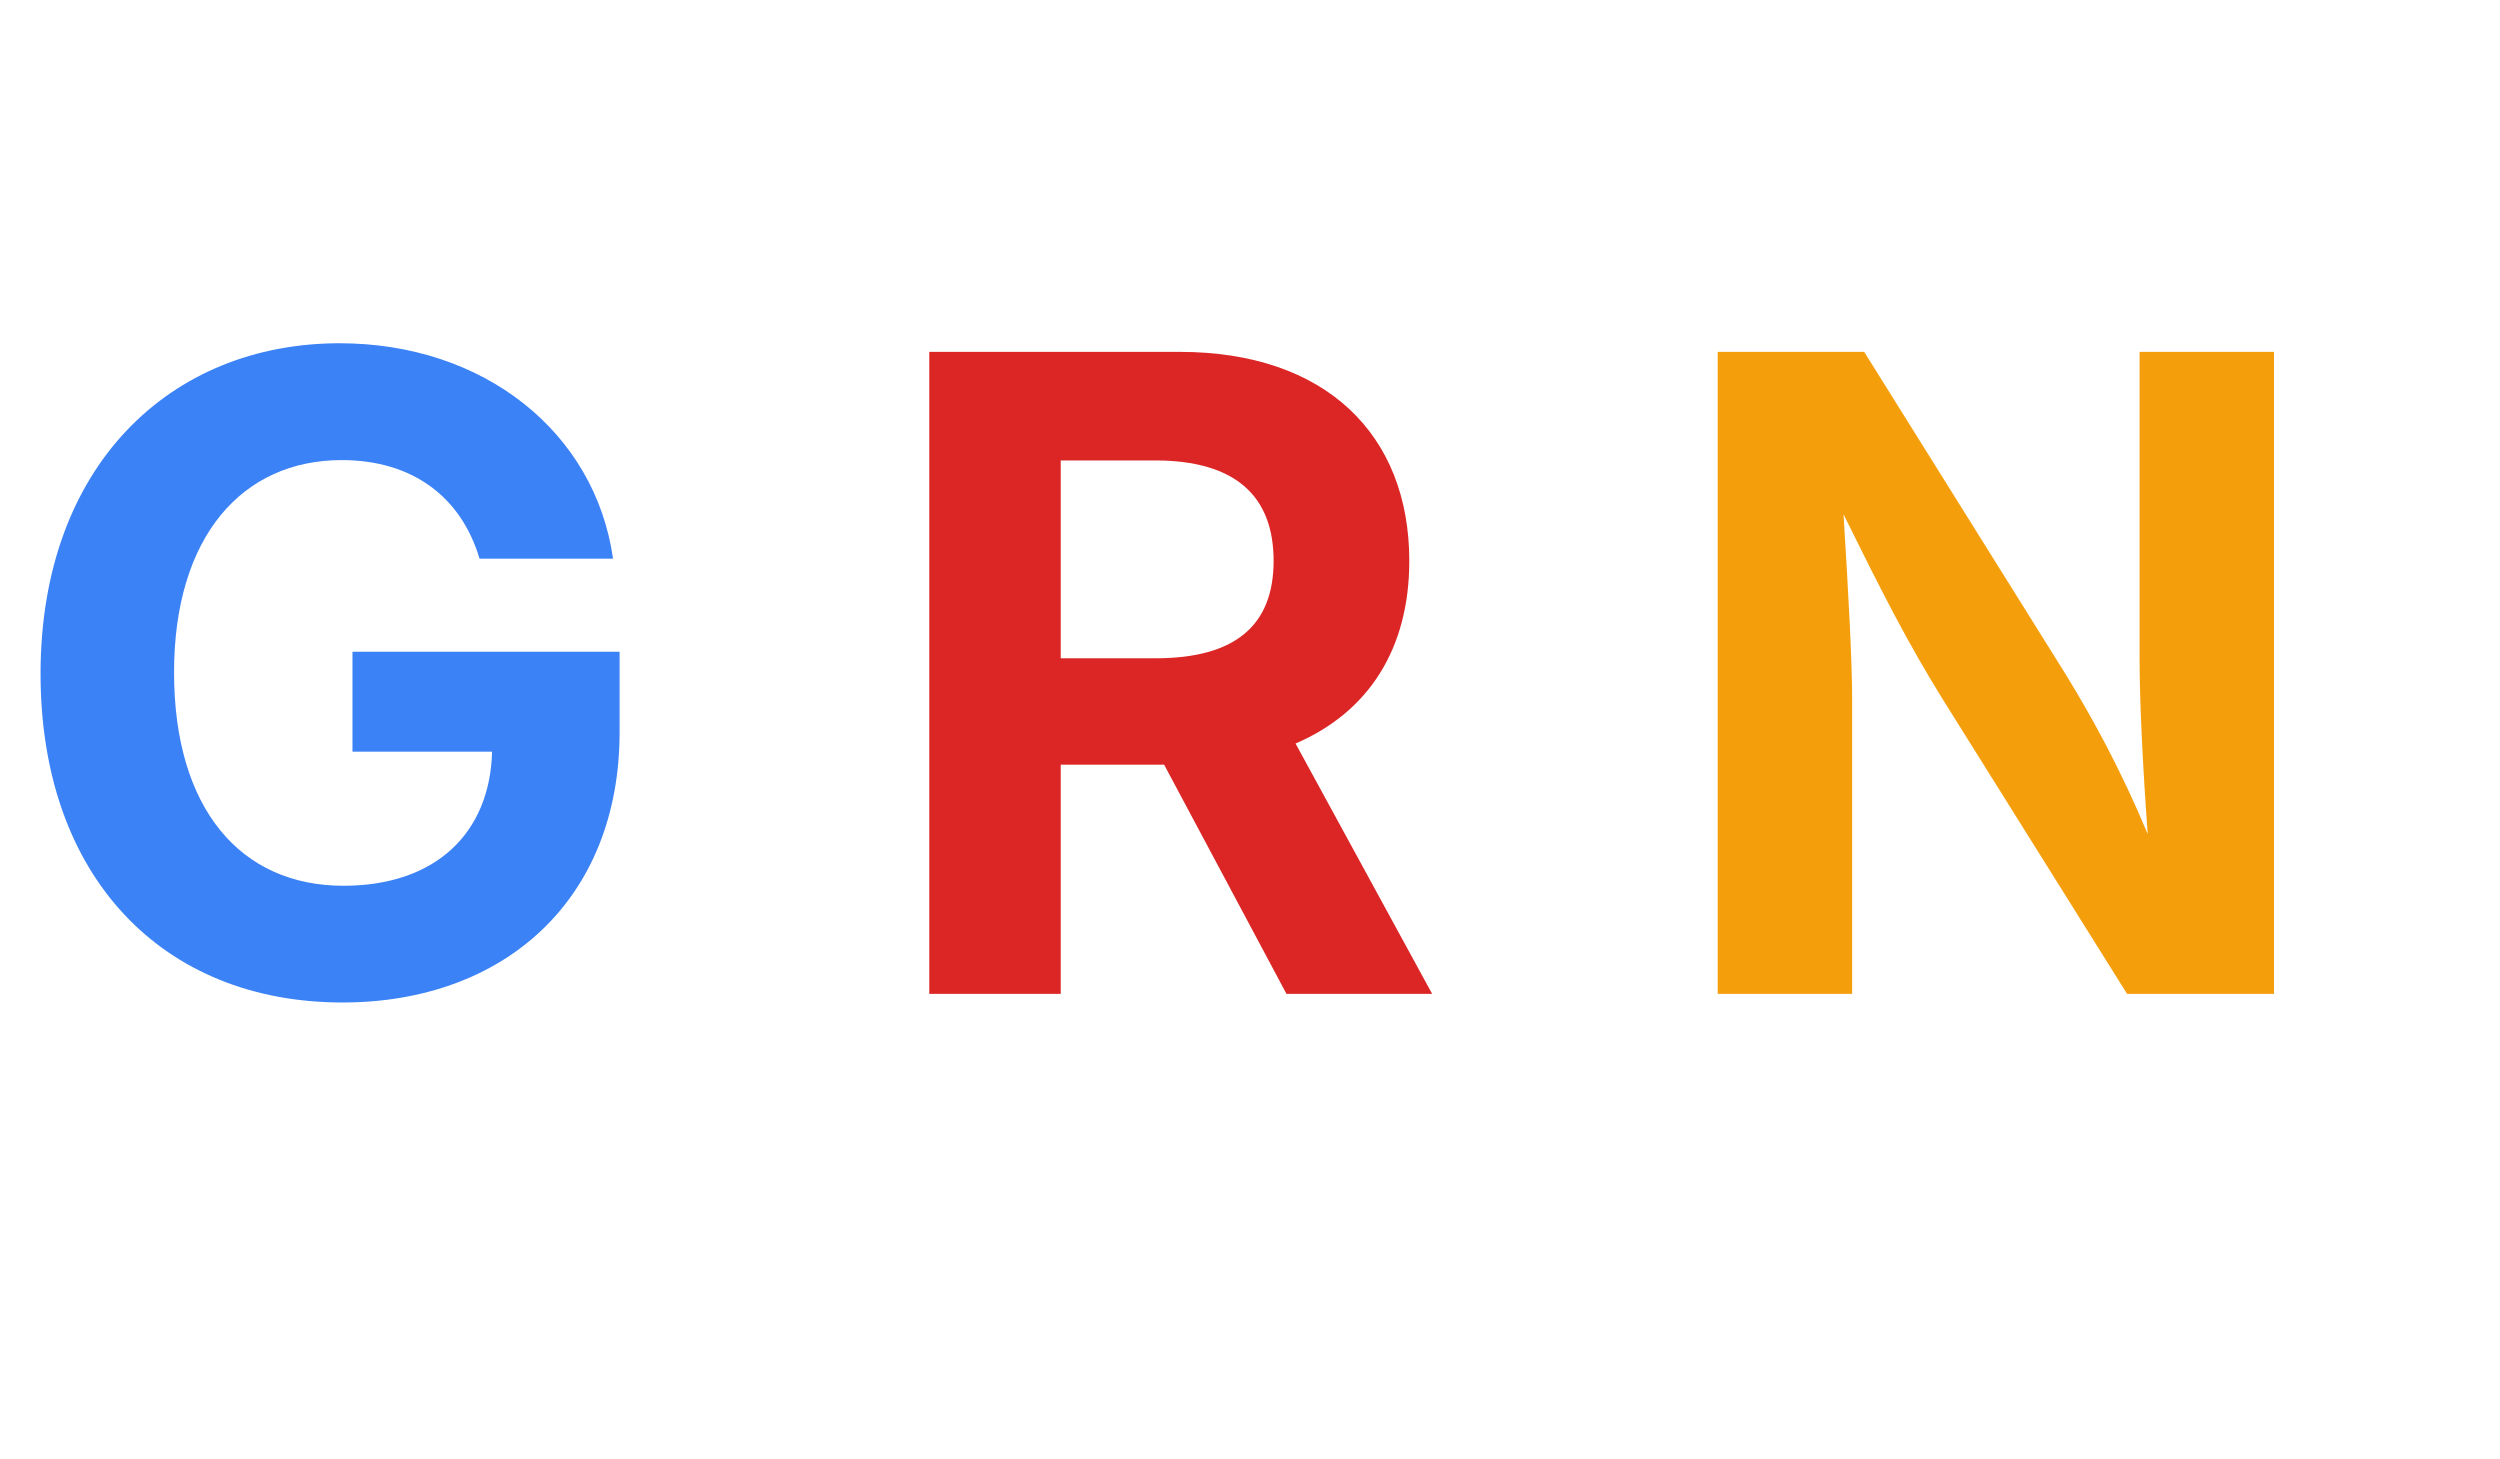
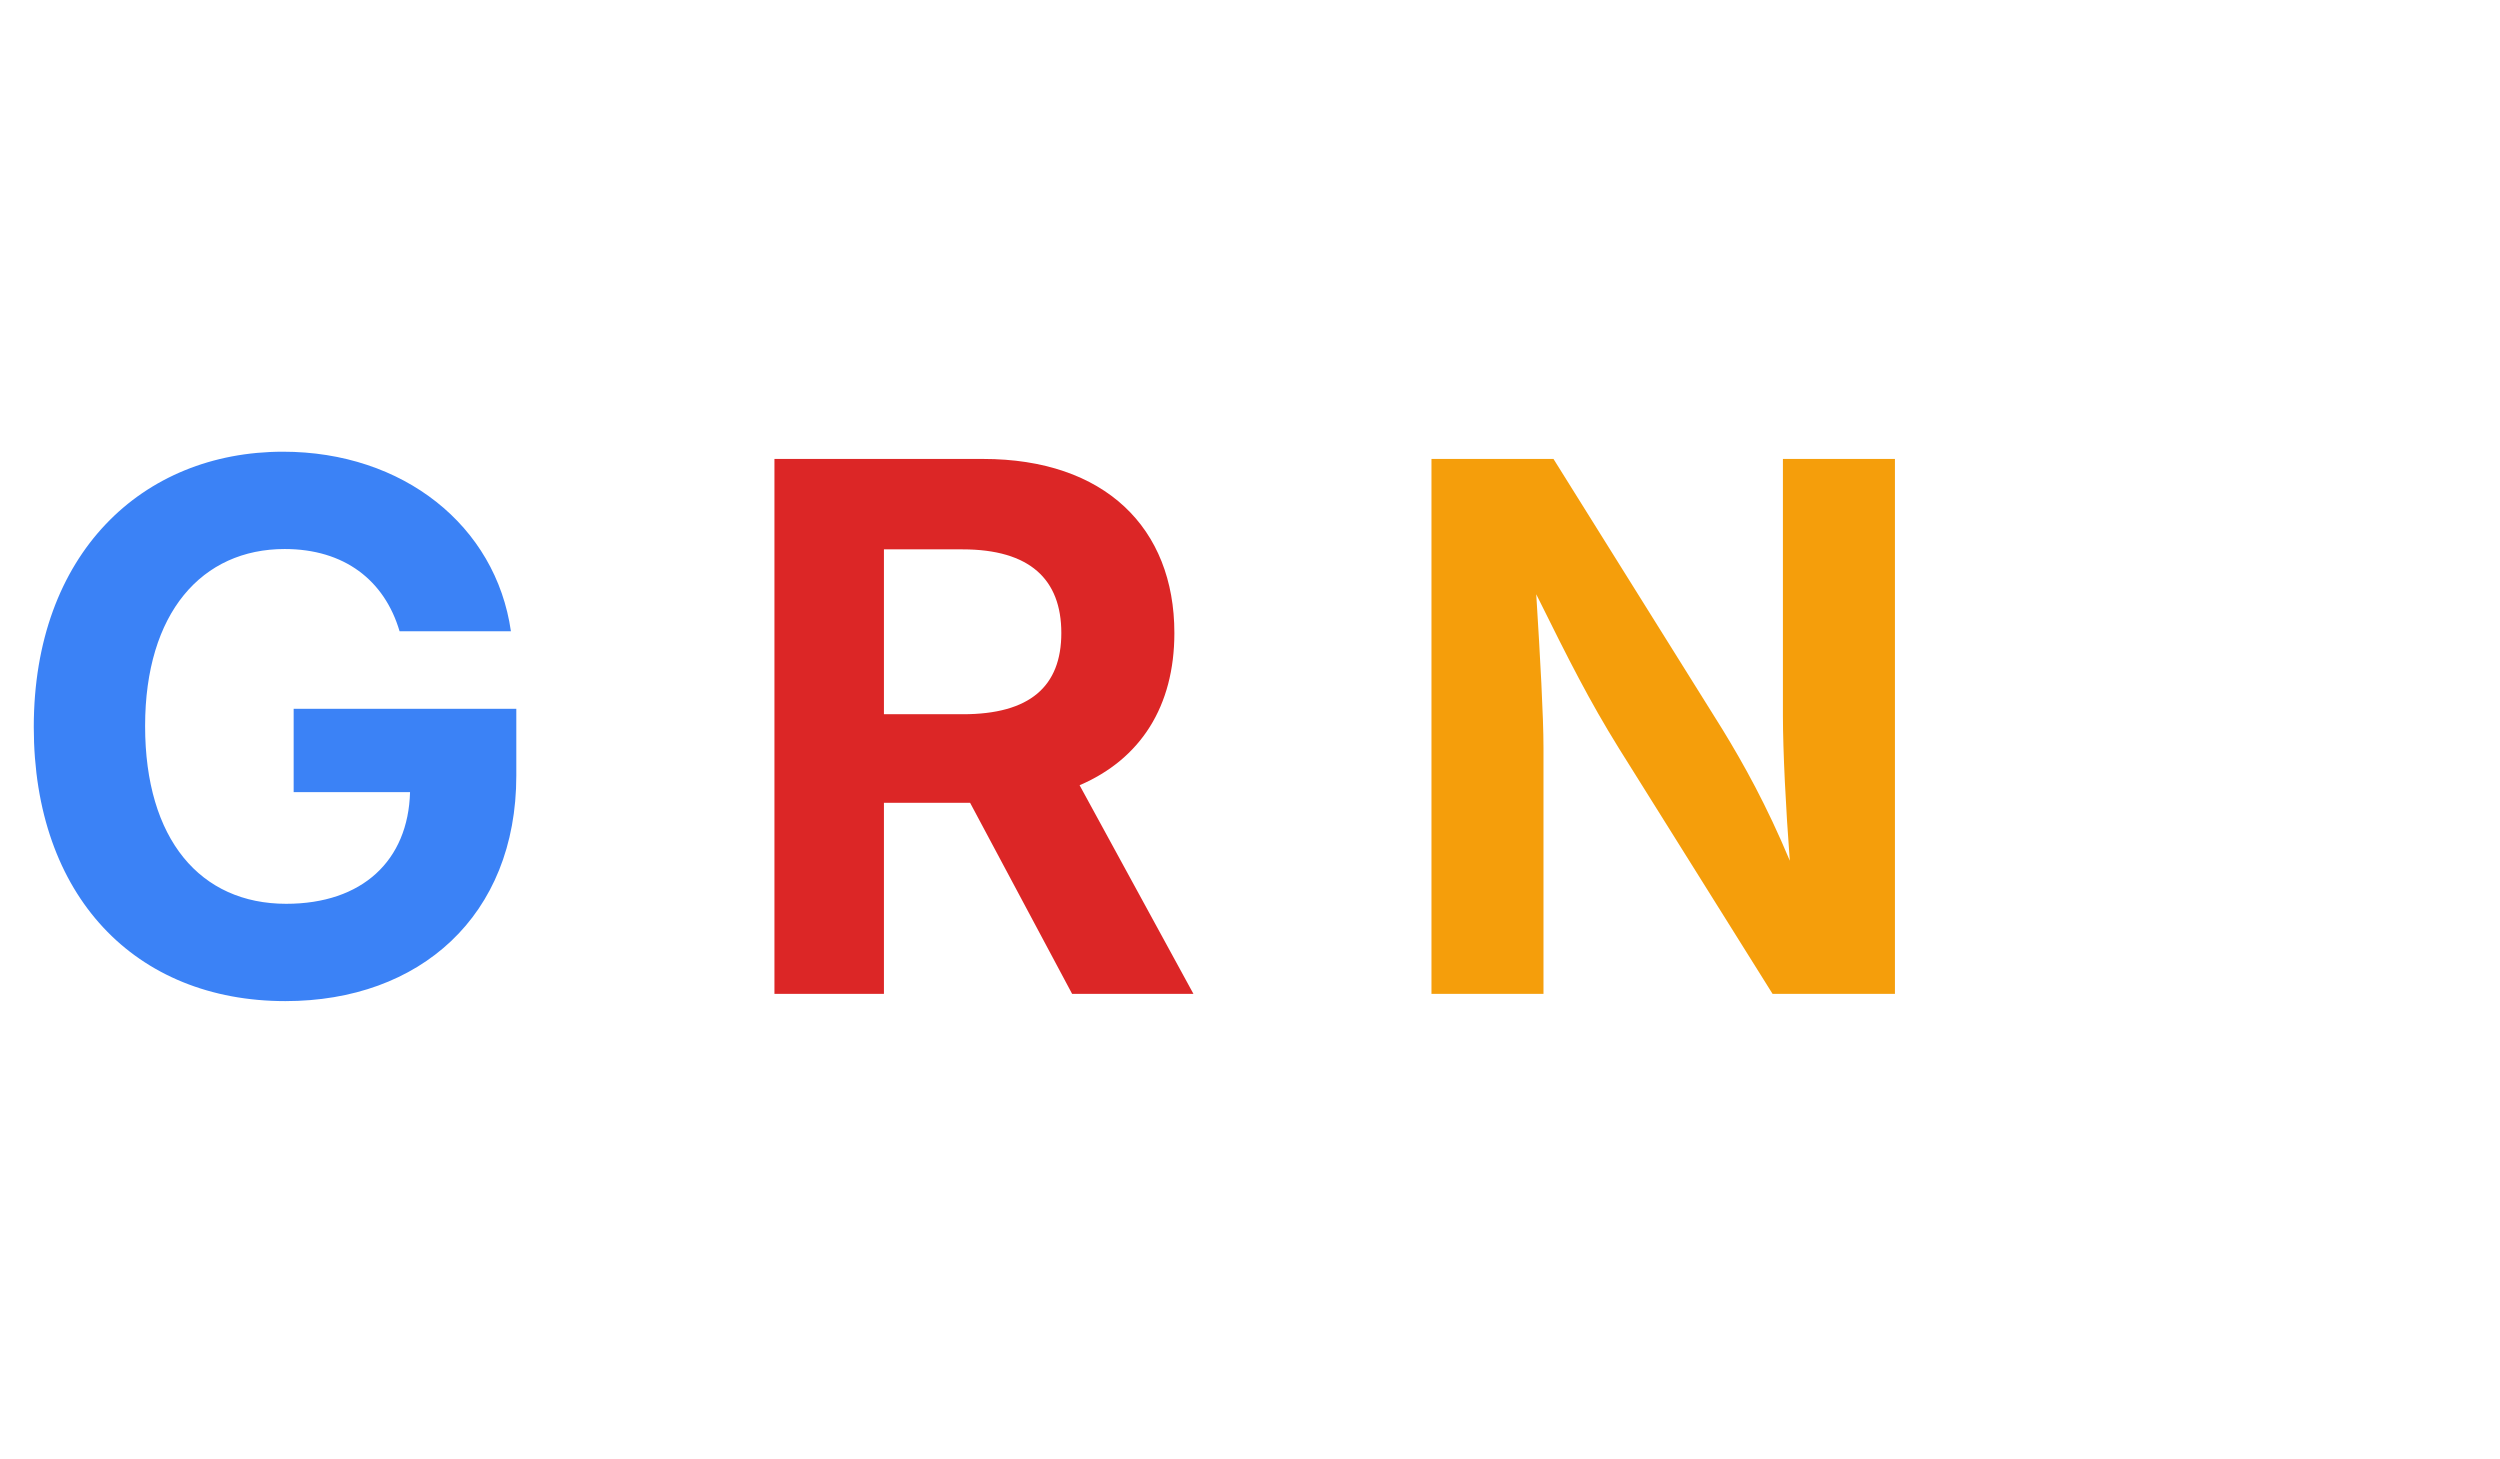
<svg xmlns="http://www.w3.org/2000/svg" width="240" height="140" viewBox="0 0 340 140">
-   <text x="0" y="106" font-family="Inter, Arial, sans-serif" font-size="120" font-weight="700" letter-spacing="-16">
+   <text x="0" y="106" font-family="Inter, Arial, sans-serif" font-size="100" font-weight="700" letter-spacing="-16">
    <tspan fill="#3B82F6">G</tspan>
    <tspan fill="#DC2626">R</tspan>
    <tspan fill="#F59E0B">N</tspan>
  </text>
</svg>
